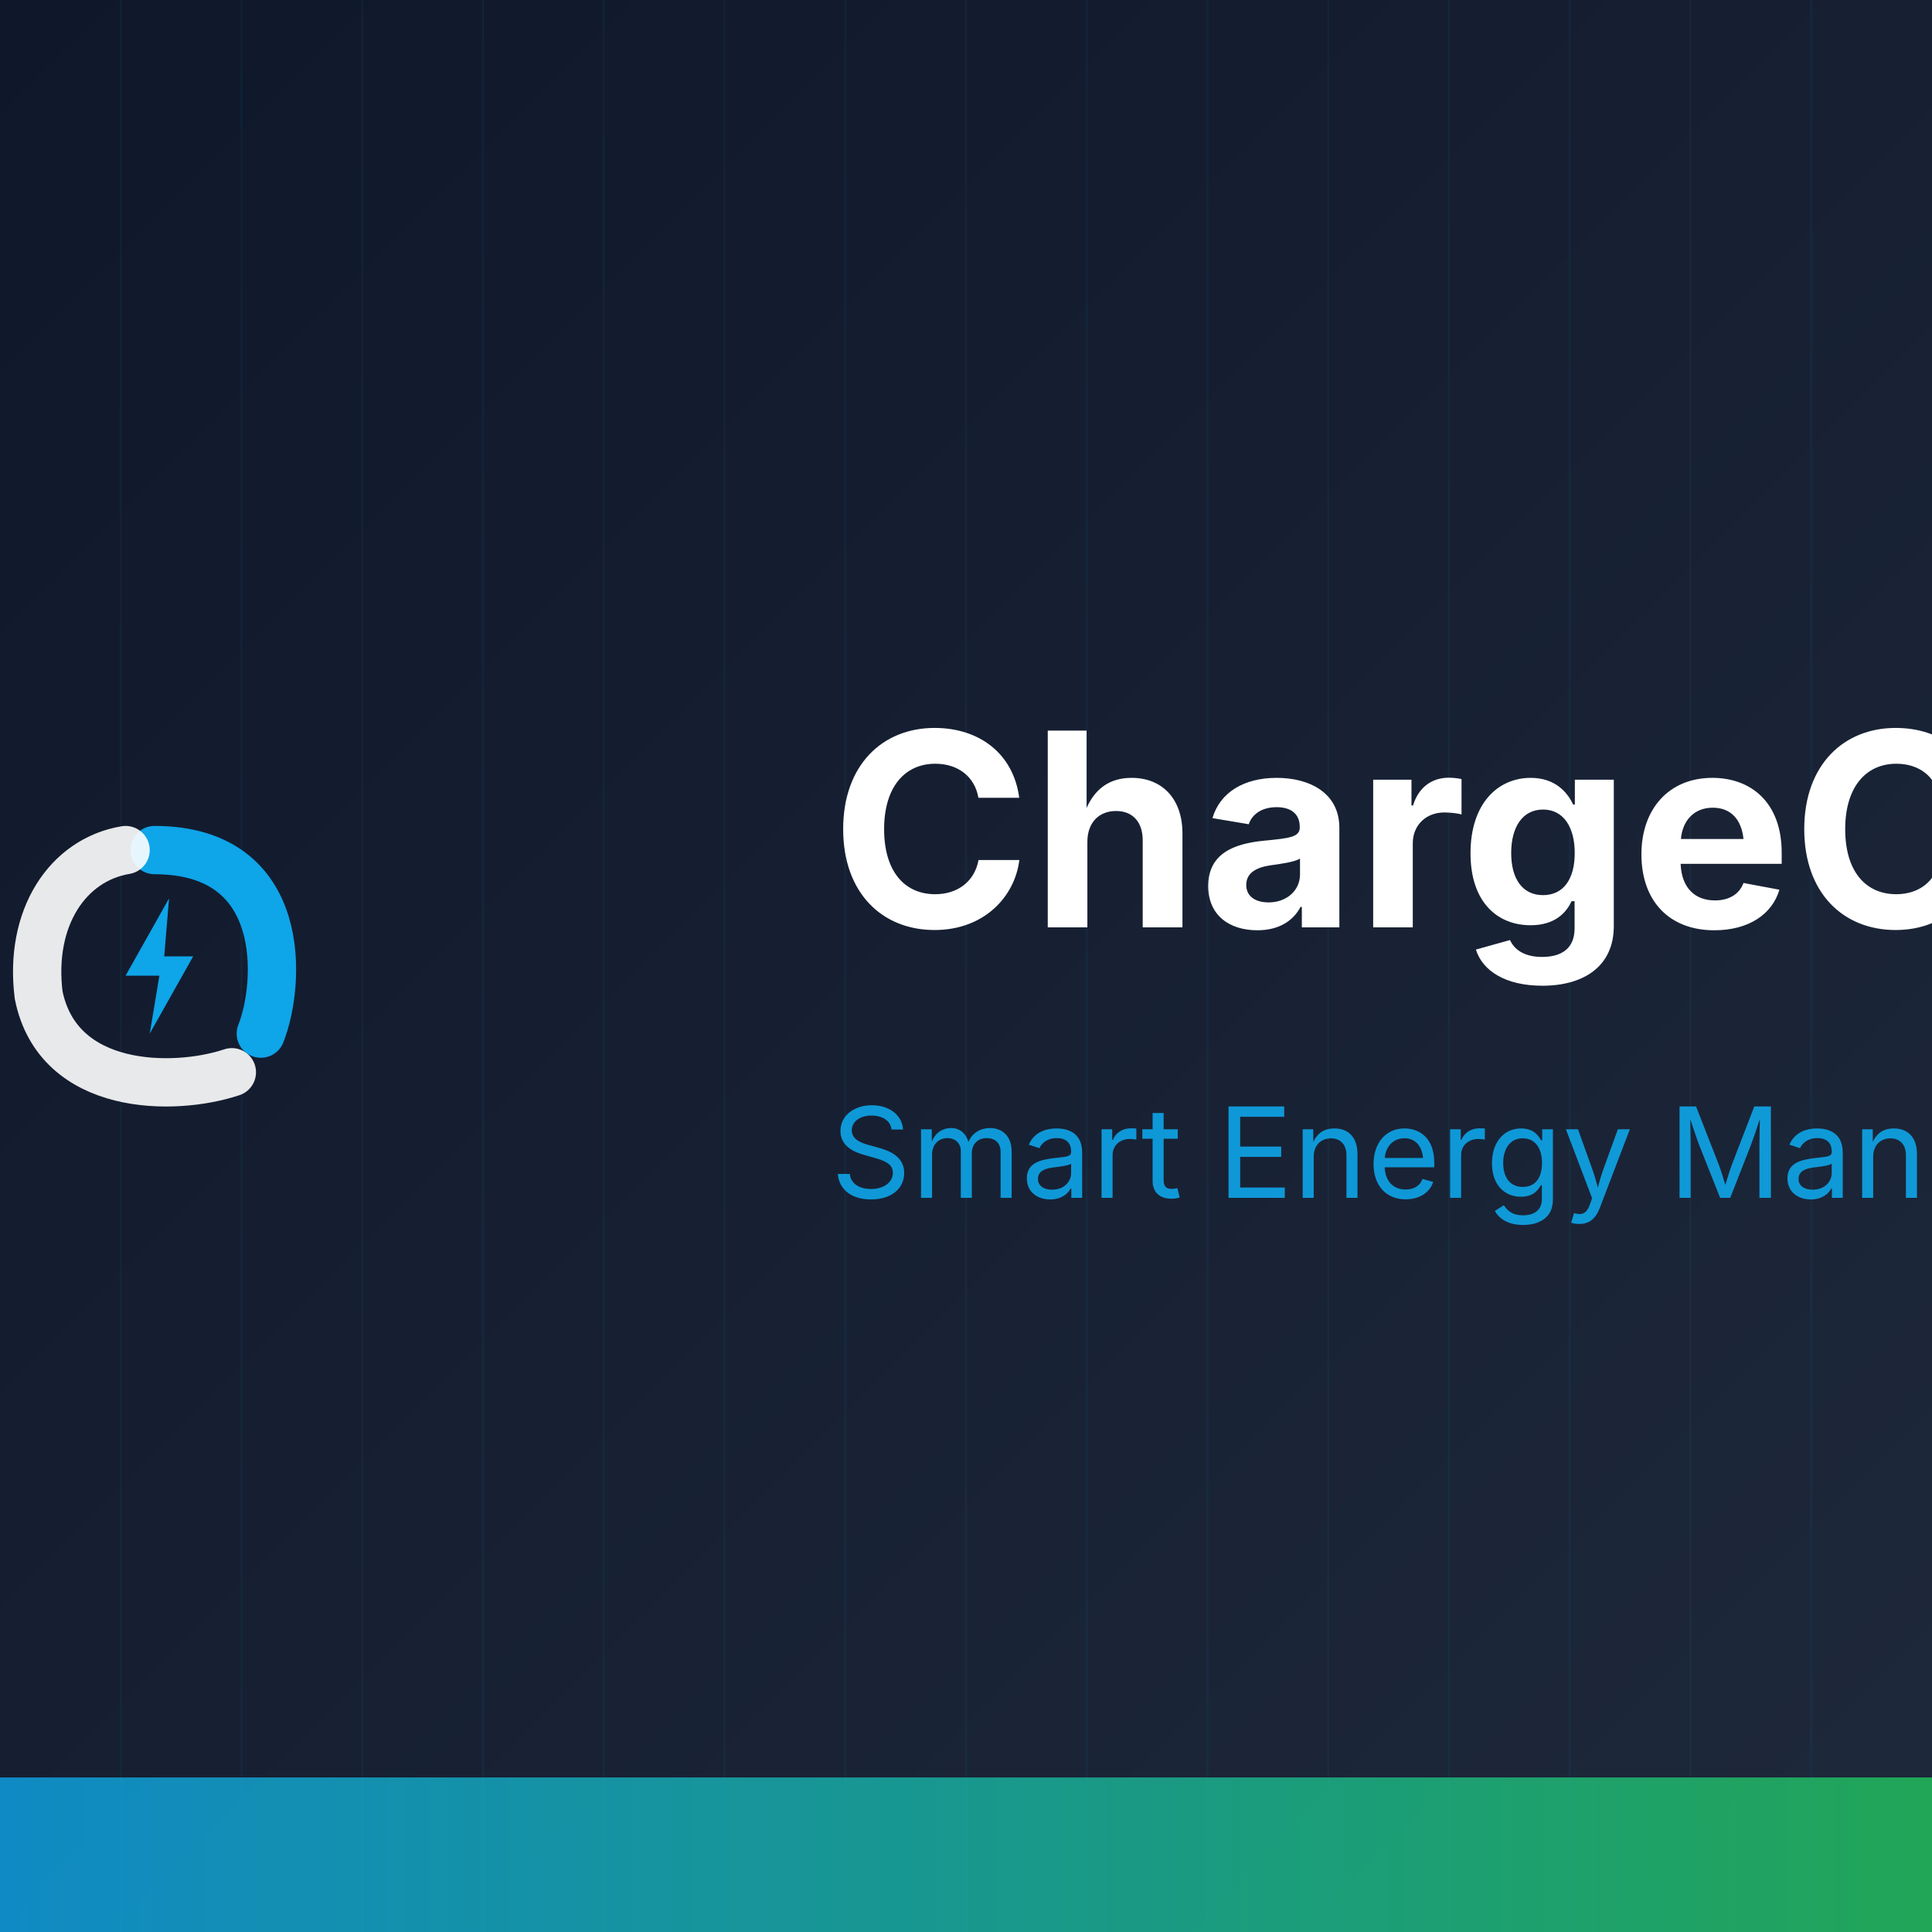
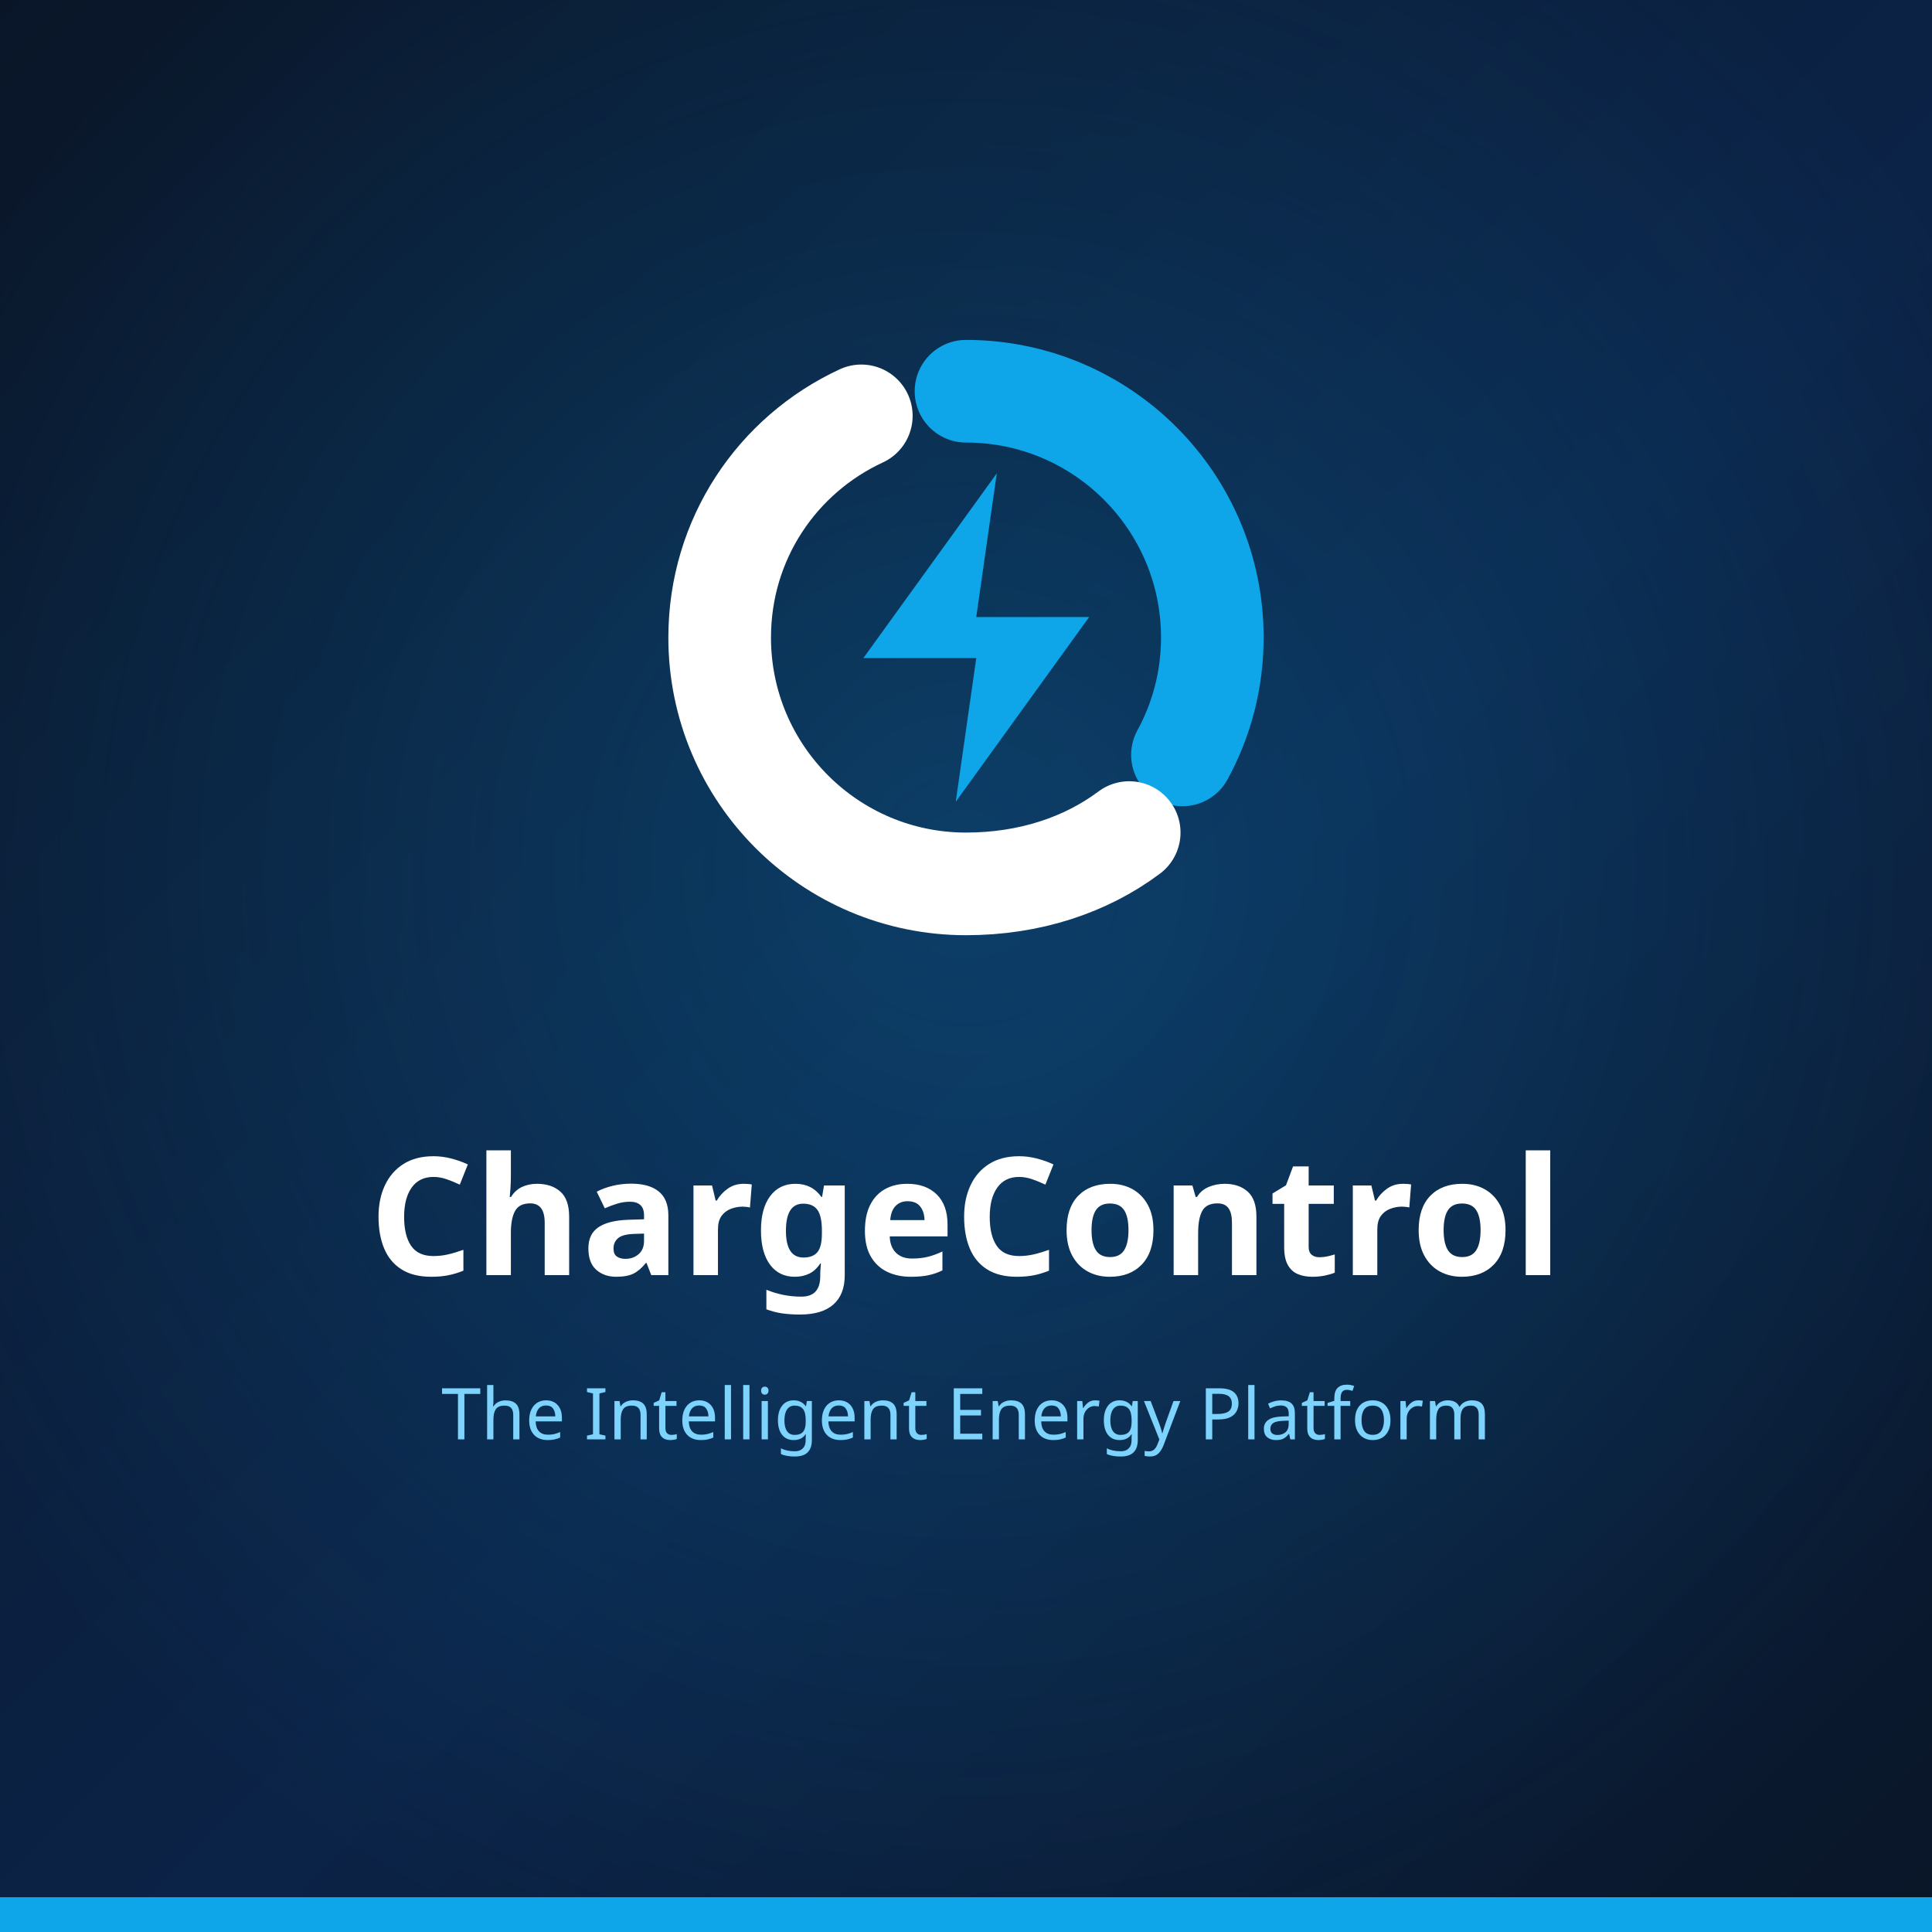
<svg xmlns="http://www.w3.org/2000/svg" viewBox="0 0 1080 1080" width="1080" height="1080">
  <defs>
    <linearGradient id="bg" x1="0%" y1="0%" x2="100%" y2="100%">
-       <stop offset="0%" stop-color="#0F172A" />
-       <stop offset="100%" stop-color="#1E293B" />
+       <stop offset="0%" stop-color="#0A1628" />
+       <stop offset="55%" stop-color="#0B2347" />
+       <stop offset="100%" stop-color="#0A1628" />
    </linearGradient>
-     <linearGradient id="accent" x1="0%" y1="0%" x2="100%" y2="0%">
-       <stop offset="0%" stop-color="#0EA5E9" />
-       <stop offset="100%" stop-color="#22C55E" />
-     </linearGradient>
+     <radialGradient id="glow" cx="50%" cy="45%" r="60%">
+       <stop offset="0%" stop-color="#0EA5E9" stop-opacity="0.22" />
+       <stop offset="100%" stop-color="#0EA5E9" stop-opacity="0" />
+     </radialGradient>
  </defs>
  <rect width="1080" height="1080" fill="url(#bg)" />
-   <rect y="993.6" width="1080" height="86.4" fill="url(#accent)" opacity="0.8" />
-   <g opacity="0.06">
-     <line x1="67.5" y1="0" x2="67.5" y2="1080" stroke="#0EA5E9" stroke-width="1" />
-     <line x1="135" y1="0" x2="135" y2="1080" stroke="#0EA5E9" stroke-width="1" />
-     <line x1="202.5" y1="0" x2="202.5" y2="1080" stroke="#0EA5E9" stroke-width="1" />
-     <line x1="270" y1="0" x2="270" y2="1080" stroke="#0EA5E9" stroke-width="1" />
-     <line x1="337.5" y1="0" x2="337.5" y2="1080" stroke="#0EA5E9" stroke-width="1" />
-     <line x1="405" y1="0" x2="405" y2="1080" stroke="#0EA5E9" stroke-width="1" />
-     <line x1="472.5" y1="0" x2="472.5" y2="1080" stroke="#0EA5E9" stroke-width="1" />
-     <line x1="540" y1="0" x2="540" y2="1080" stroke="#0EA5E9" stroke-width="1" />
-     <line x1="607.5" y1="0" x2="607.5" y2="1080" stroke="#0EA5E9" stroke-width="1" />
-     <line x1="675" y1="0" x2="675" y2="1080" stroke="#0EA5E9" stroke-width="1" />
-     <line x1="742.5" y1="0" x2="742.5" y2="1080" stroke="#0EA5E9" stroke-width="1" />
-     <line x1="810" y1="0" x2="810" y2="1080" stroke="#0EA5E9" stroke-width="1" />
-     <line x1="877.5" y1="0" x2="877.5" y2="1080" stroke="#0EA5E9" stroke-width="1" />
-     <line x1="945" y1="0" x2="945" y2="1080" stroke="#0EA5E9" stroke-width="1" />
-     <line x1="1012.5" y1="0" x2="1012.5" y2="1080" stroke="#0EA5E9" stroke-width="1" />
+   <rect width="1080" height="1080" fill="url(#glow)" />
+   <g transform="translate(356.4,172.8) scale(11.475)">
+     <path d="M16 4C22.627 4 28 9.373 28 16C28 18.068 27.476 20.012 26.545 21.716" stroke="#0EA5E9" stroke-width="5" stroke-linecap="round" fill="none" />
+     <path d="M23.95 25.5C21.84 27.08 19.1 28 16 28C9.373 28 4 22.627 4 16C4 11.2 6.8 7.1 10.9 5.2" stroke="#FFFFFF" stroke-width="5" stroke-linecap="round" fill="none" />
+     <path d="M17.5 8L11 17h5.5l-1 7L22 15h-5.5l1-7z" fill="#0EA5E9" />
  </g>
-   <g transform="translate(86.4,540)">
-     <g transform="scale(5.4)">
-       <path d="M0,-12 C14,-12 13,2 11,7" stroke="#0EA5E9" stroke-width="5" stroke-linecap="round" fill="none" />
-       <path d="M8,11 C2,13 -10,13 -12,3 C-13,-5 -9,-11 -3,-12" stroke="white" stroke-width="5" stroke-linecap="round" fill="none" opacity="0.9" />
-       <path d="M1.5,-7 L-3,1 L0.5,1 L-0.5,7 L4,-1 L1,-1 Z" fill="#0EA5E9" />
-     </g>
-   </g>
-   <text x="464.4" y="518.4" font-family="system-ui,-apple-system,sans-serif" font-size="151.2" font-weight="700" fill="white">ChargeControl</text>
-   <text x="464.4" y="669.6" font-family="system-ui,-apple-system,sans-serif" font-size="70.2" fill="#0EA5E9" opacity="0.9">Smart Energy Management Platform</text>
+   <text x="540" y="712.8" text-anchor="middle" font-family="Outfit, sans-serif" font-weight="600" font-size="91.8" fill="#FFFFFF">ChargeControl</text>
+   <text x="540" y="804.6" text-anchor="middle" font-family="Outfit, sans-serif" font-weight="500" font-size="39.96" fill="#7DD3FC">The Intelligent Energy Platform</text>
+   <rect y="1060.56" width="1080" height="19.44" fill="#0EA5E9" />
</svg>
